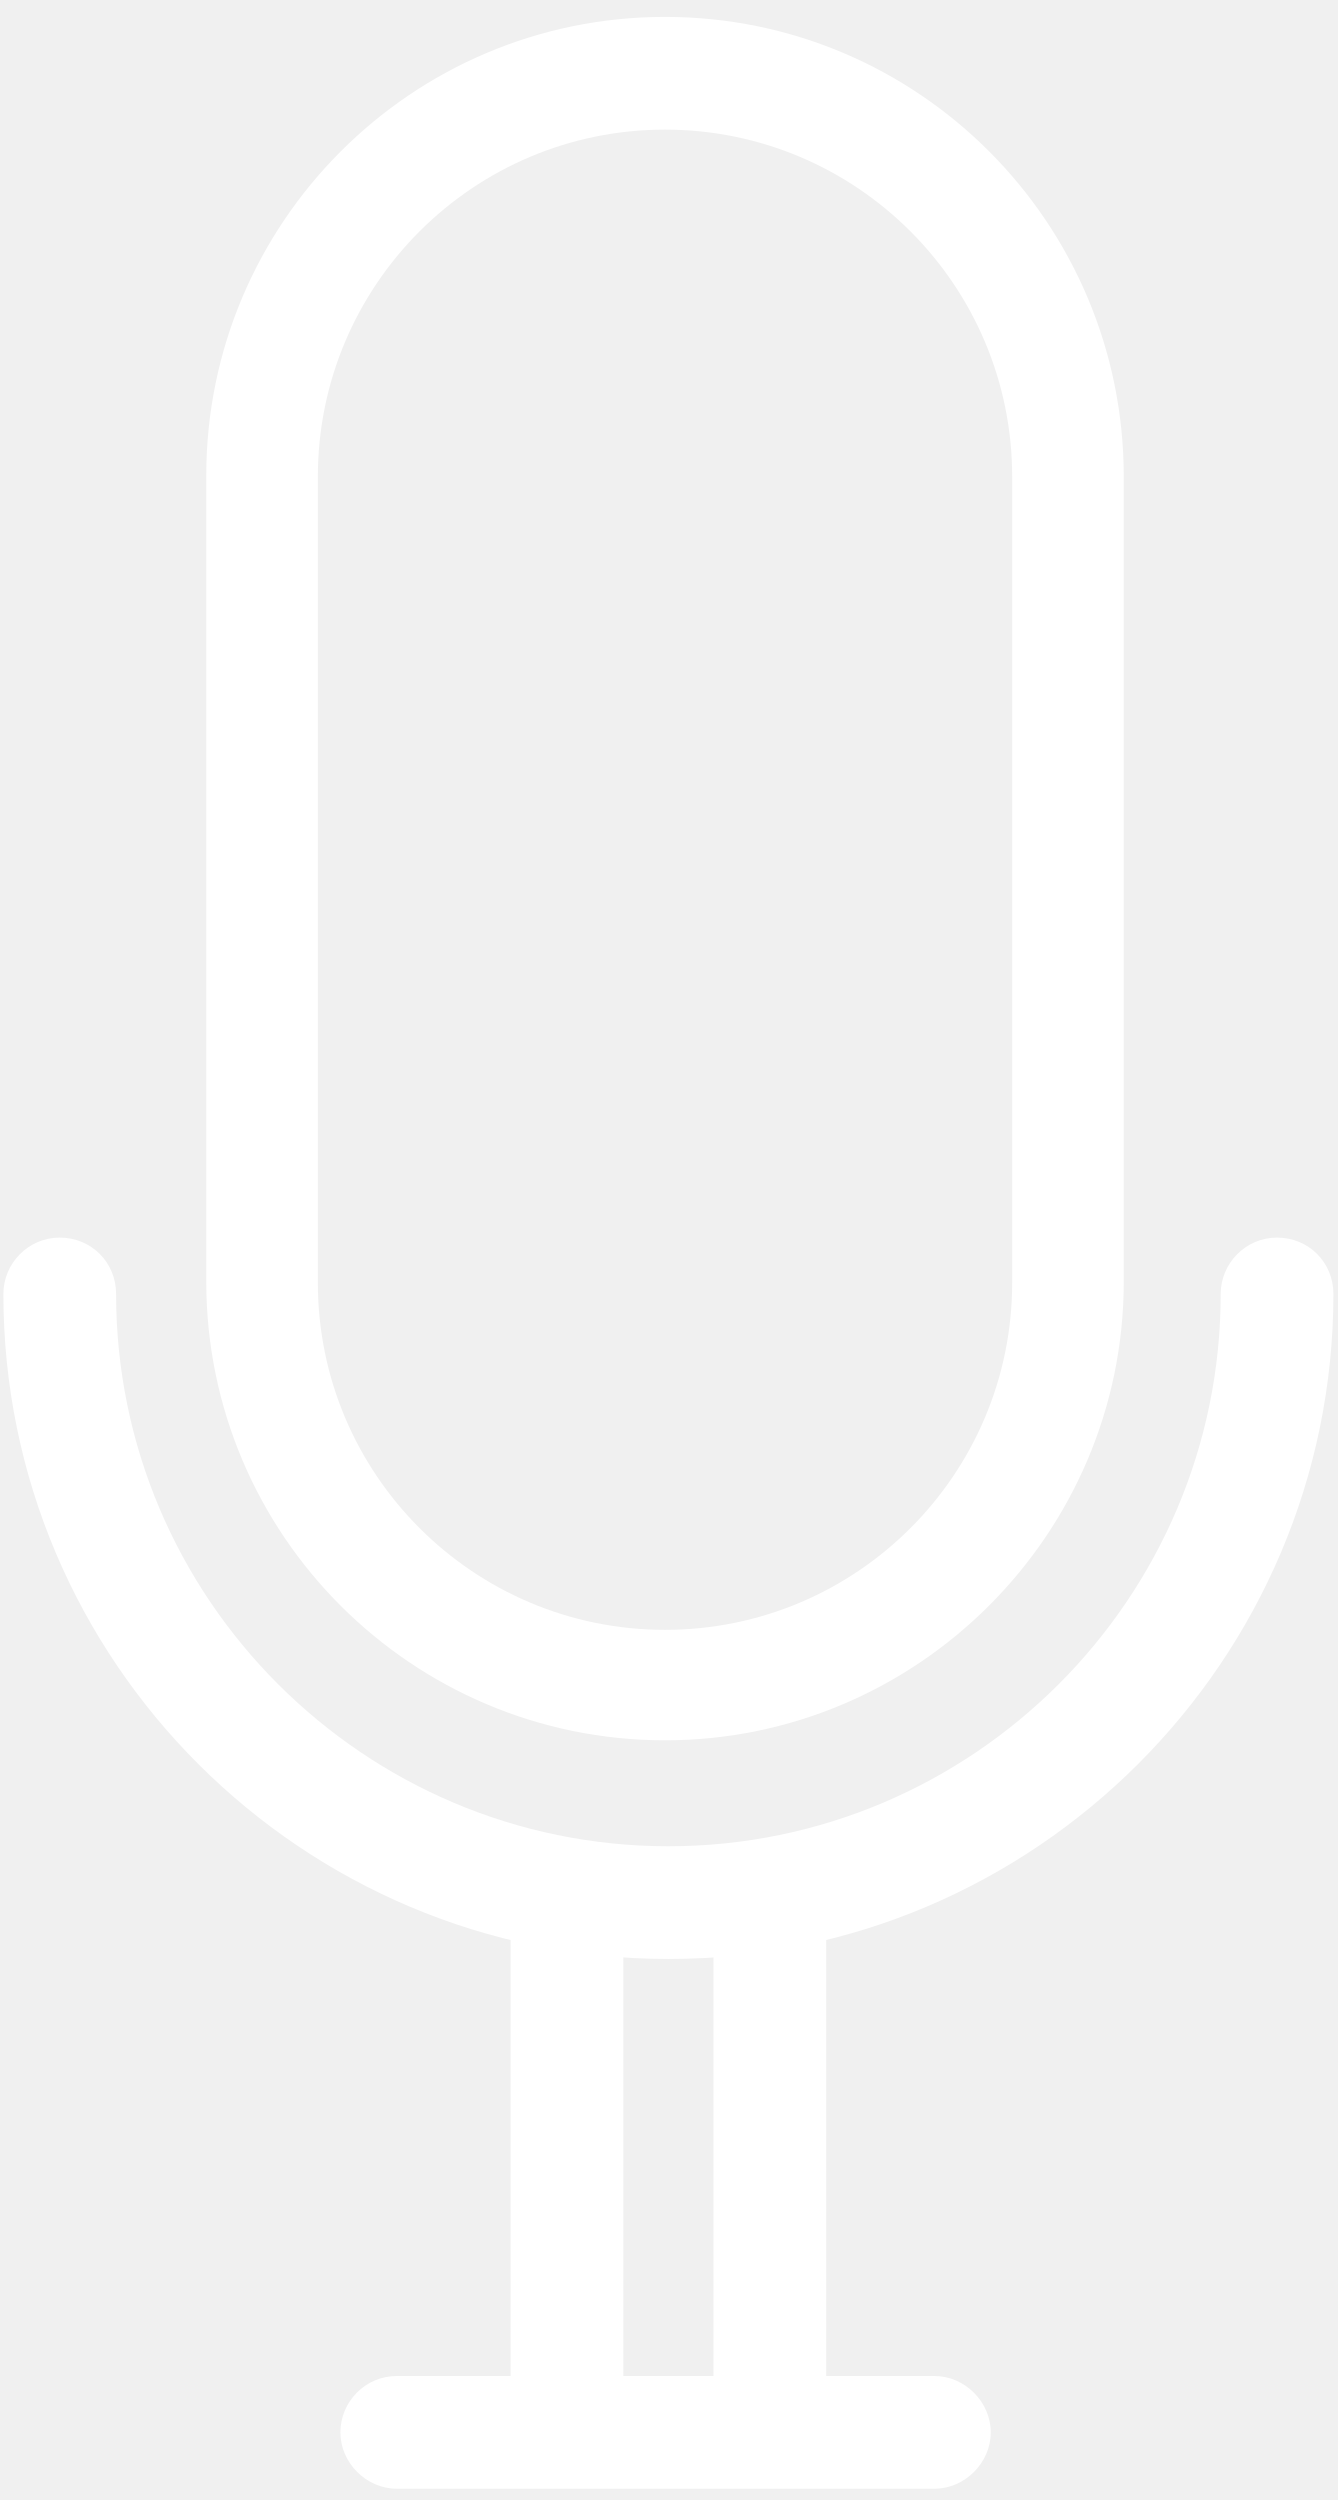
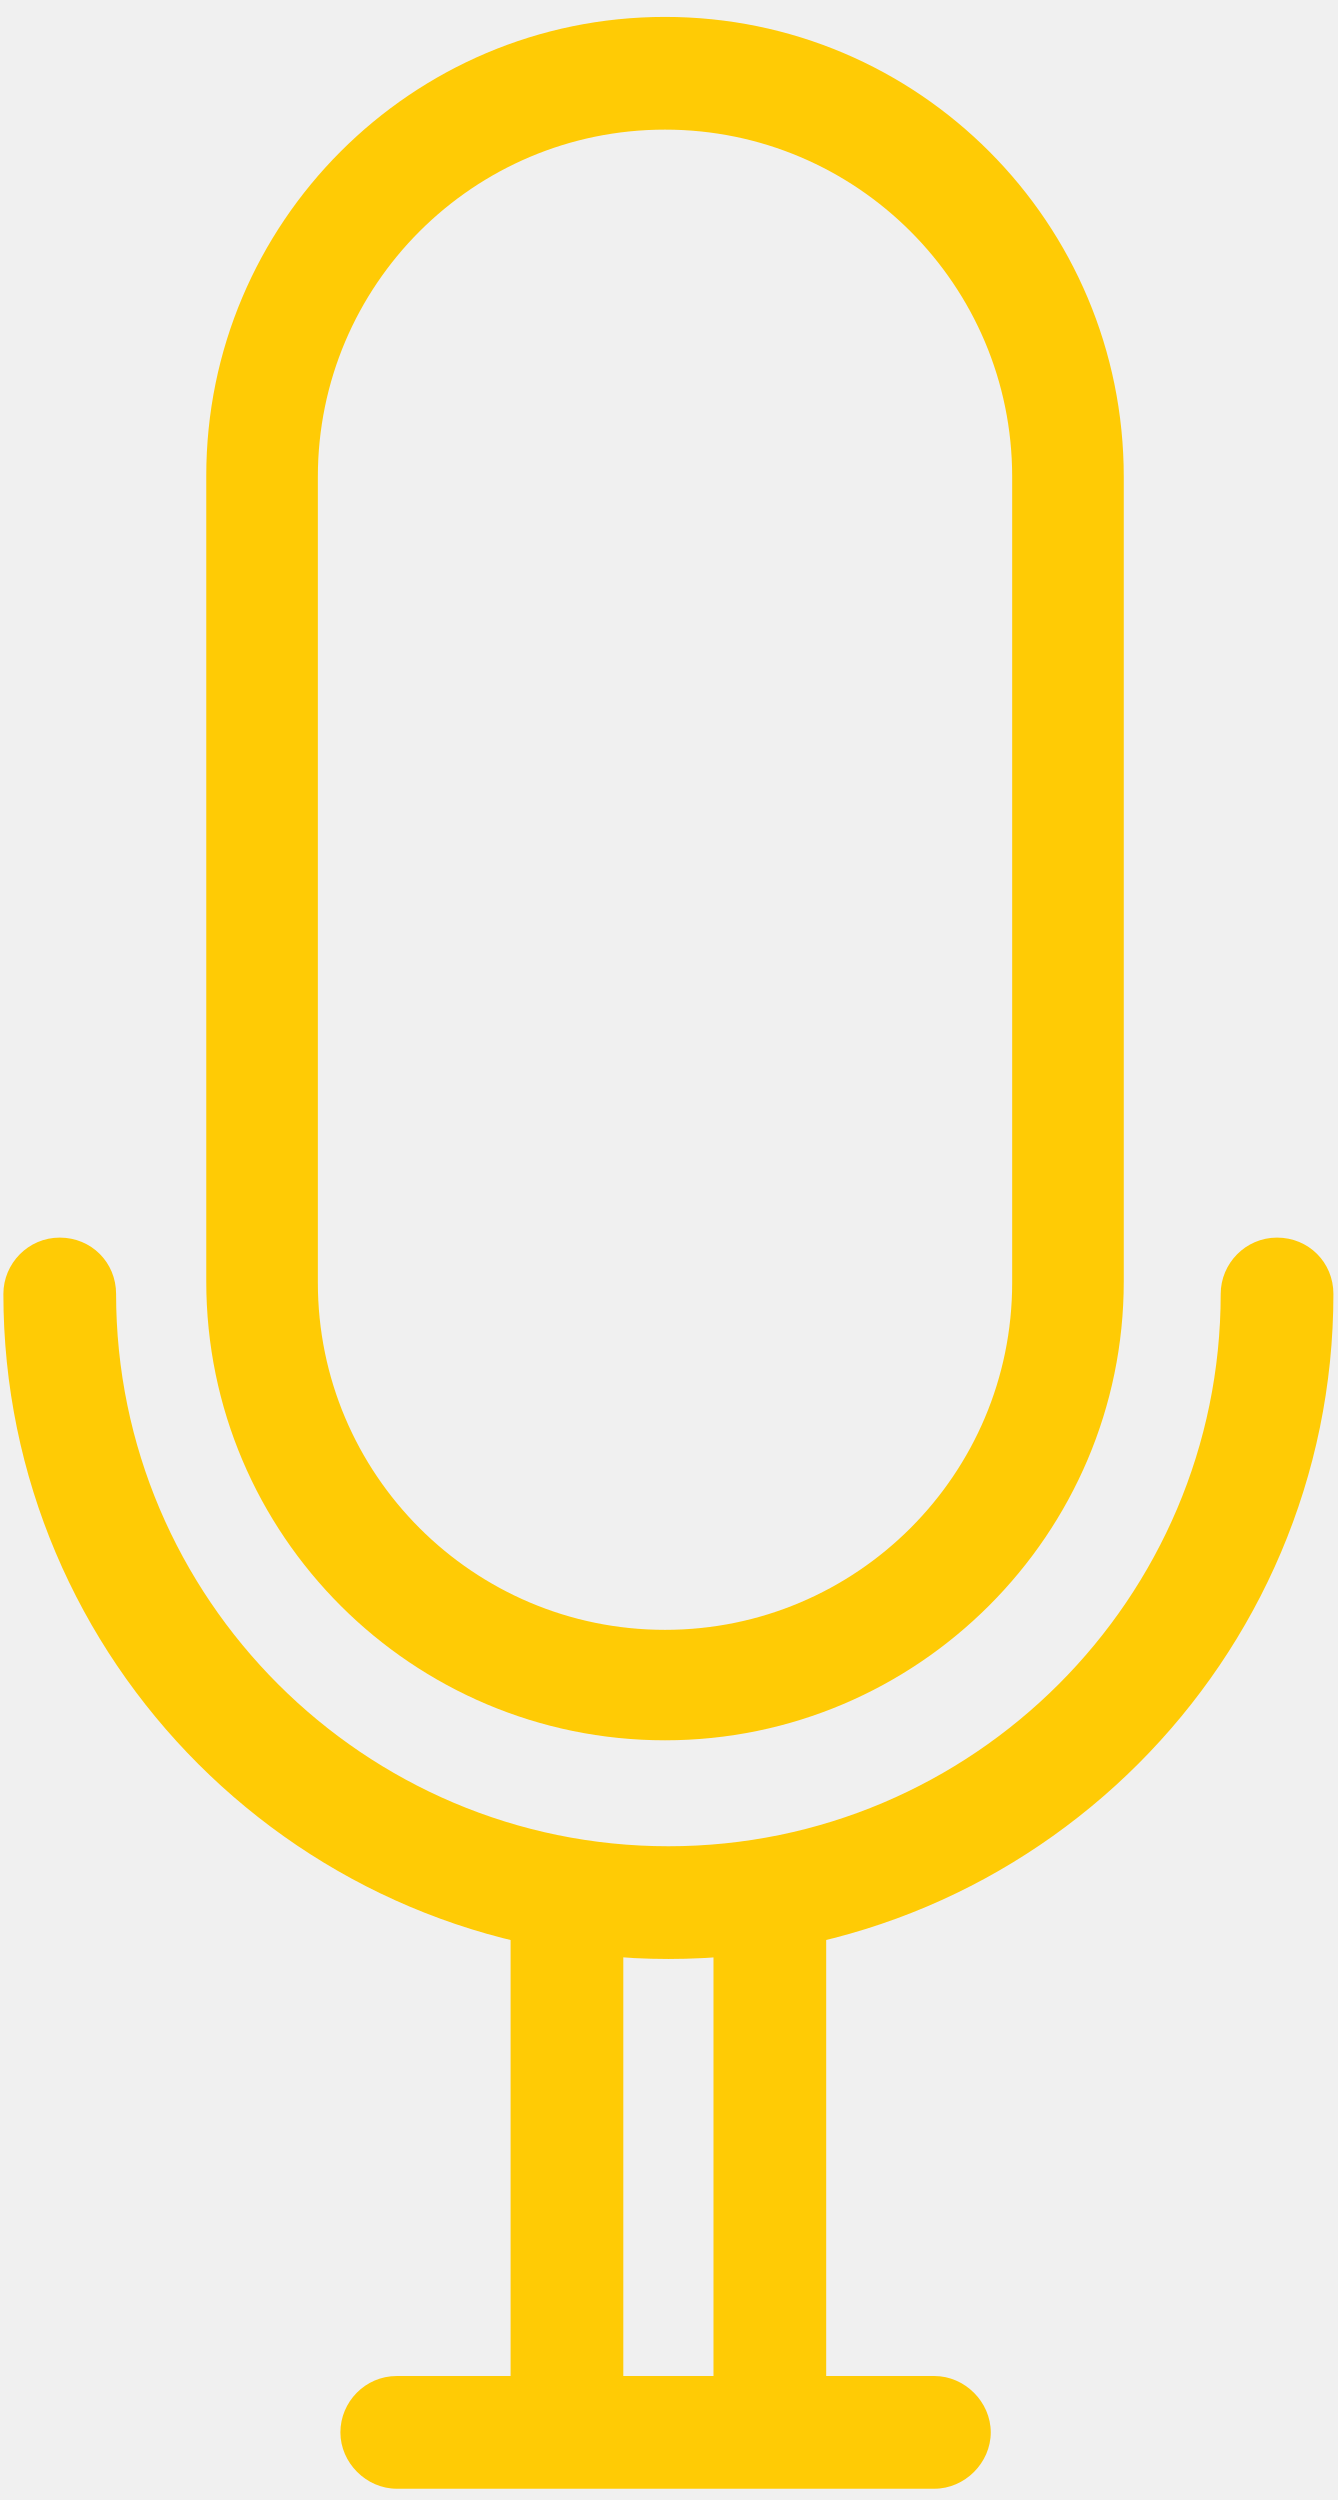
<svg xmlns="http://www.w3.org/2000/svg" version="1.1" id="Layer_1" x="0px" y="0px" viewBox="0 0 118.7 221.8" enable-background="new 0 0 118.7 221.8" xml:space="preserve">
  <g>
-     <path fill="#FFFFFF" d="M59.3,173.8c-32.5,0-59-26.4-59-59c0-2.7,2.2-5,5-5s5,2.2,5,5c0,27,22,49,49,49s49-22,49-49   c0-2.7,2.2-5,5-5s5,2.2,5,5C118.3,147.3,91.8,173.8,59.3,173.8z" />
+     <path fill="#ffcb05" d="M59.3,173.8c-32.5,0-59-26.4-59-59c0-2.7,2.2-5,5-5s5,2.2,5,5c0,27,22,49,49,49s49-22,49-49   c0-2.7,2.2-5,5-5s5,2.2,5,5C118.3,147.3,91.8,173.8,59.3,173.8z" />
  </g>
-   <path fill="#FFFFFF" d="M59,1.5c-22.5,0-40.7,18.3-40.7,40.7v71.5c0,22.5,18.3,40.7,40.7,40.7s40.7-18.3,40.7-40.7V42.3  C99.7,19.8,81.5,1.5,59,1.5z M59,144.6c-17,0-30.8-13.8-30.8-30.8V42.3c0-17,13.8-30.8,30.8-30.8s30.8,13.8,30.8,30.8v71.5  C89.8,130.8,76,144.6,59,144.6z" />
+   <path fill="#ffcb05" d="M59,1.5c-22.5,0-40.7,18.3-40.7,40.7v71.5c0,22.5,18.3,40.7,40.7,40.7s40.7-18.3,40.7-40.7V42.3  C99.7,19.8,81.5,1.5,59,1.5z M59,144.6c-17,0-30.8-13.8-30.8-30.8V42.3c0-17,13.8-30.8,30.8-30.8s30.8,13.8,30.8,30.8v71.5  C89.8,130.8,76,144.6,59,144.6z" />
  <g>
    <g>
      <g>
-         <rect x="45.3" y="168.8" fill="#FFFFFF" width="10" height="42" />
+         <rect x="45.3" y="168.8" fill="#ffcb05" width="10" height="42" />
      </g>
      <g>
-         <rect x="63.3" y="167.8" fill="#FFFFFF" width="10" height="43" />
+         <rect x="63.3" y="167.8" fill="#ffcb05" width="10" height="43" />
      </g>
    </g>
    <g>
-       <path fill="#FFFFFF" d="M82.9,220.8H35.2c-2.7,0-5-2.3-5-5s2.2-5,5-5h47.7c2.7,0,5,2.3,5,5S85.6,220.8,82.9,220.8z" />
+       <path fill="#ffcb05" d="M82.9,220.8H35.2c-2.7,0-5-2.3-5-5s2.2-5,5-5h47.7c2.7,0,5,2.3,5,5S85.6,220.8,82.9,220.8z" />
    </g>
  </g>
</svg>
